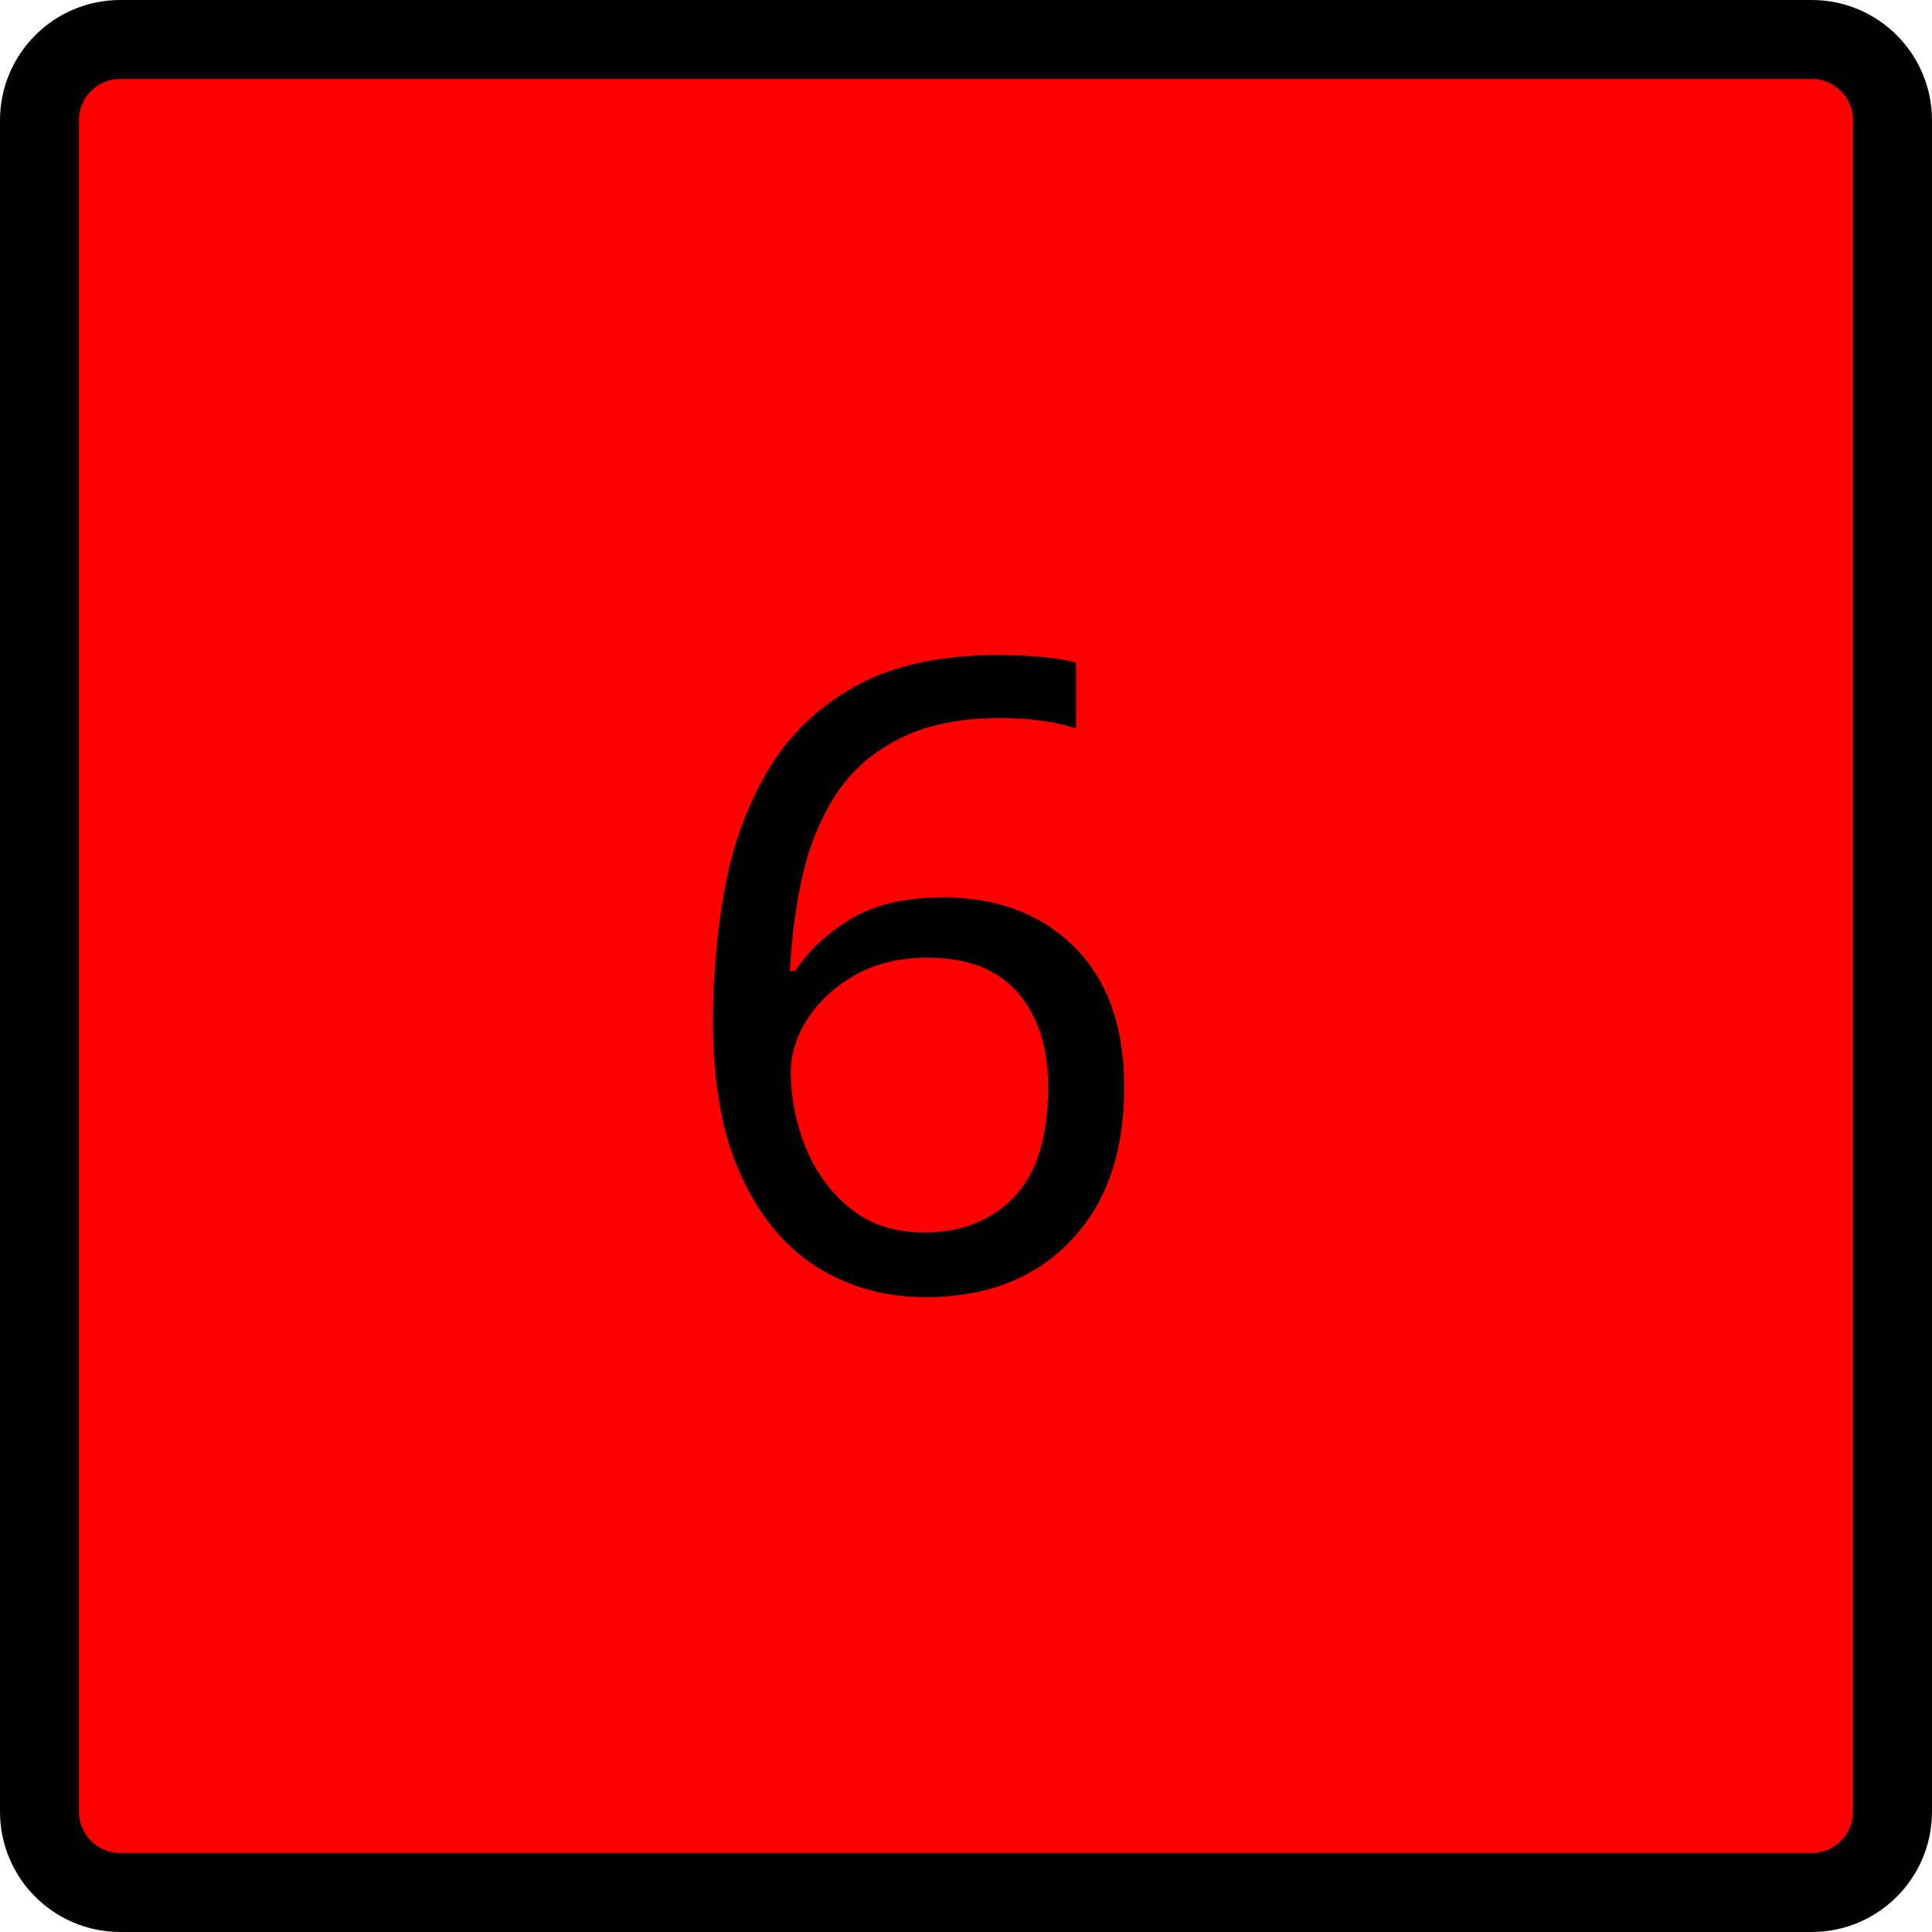
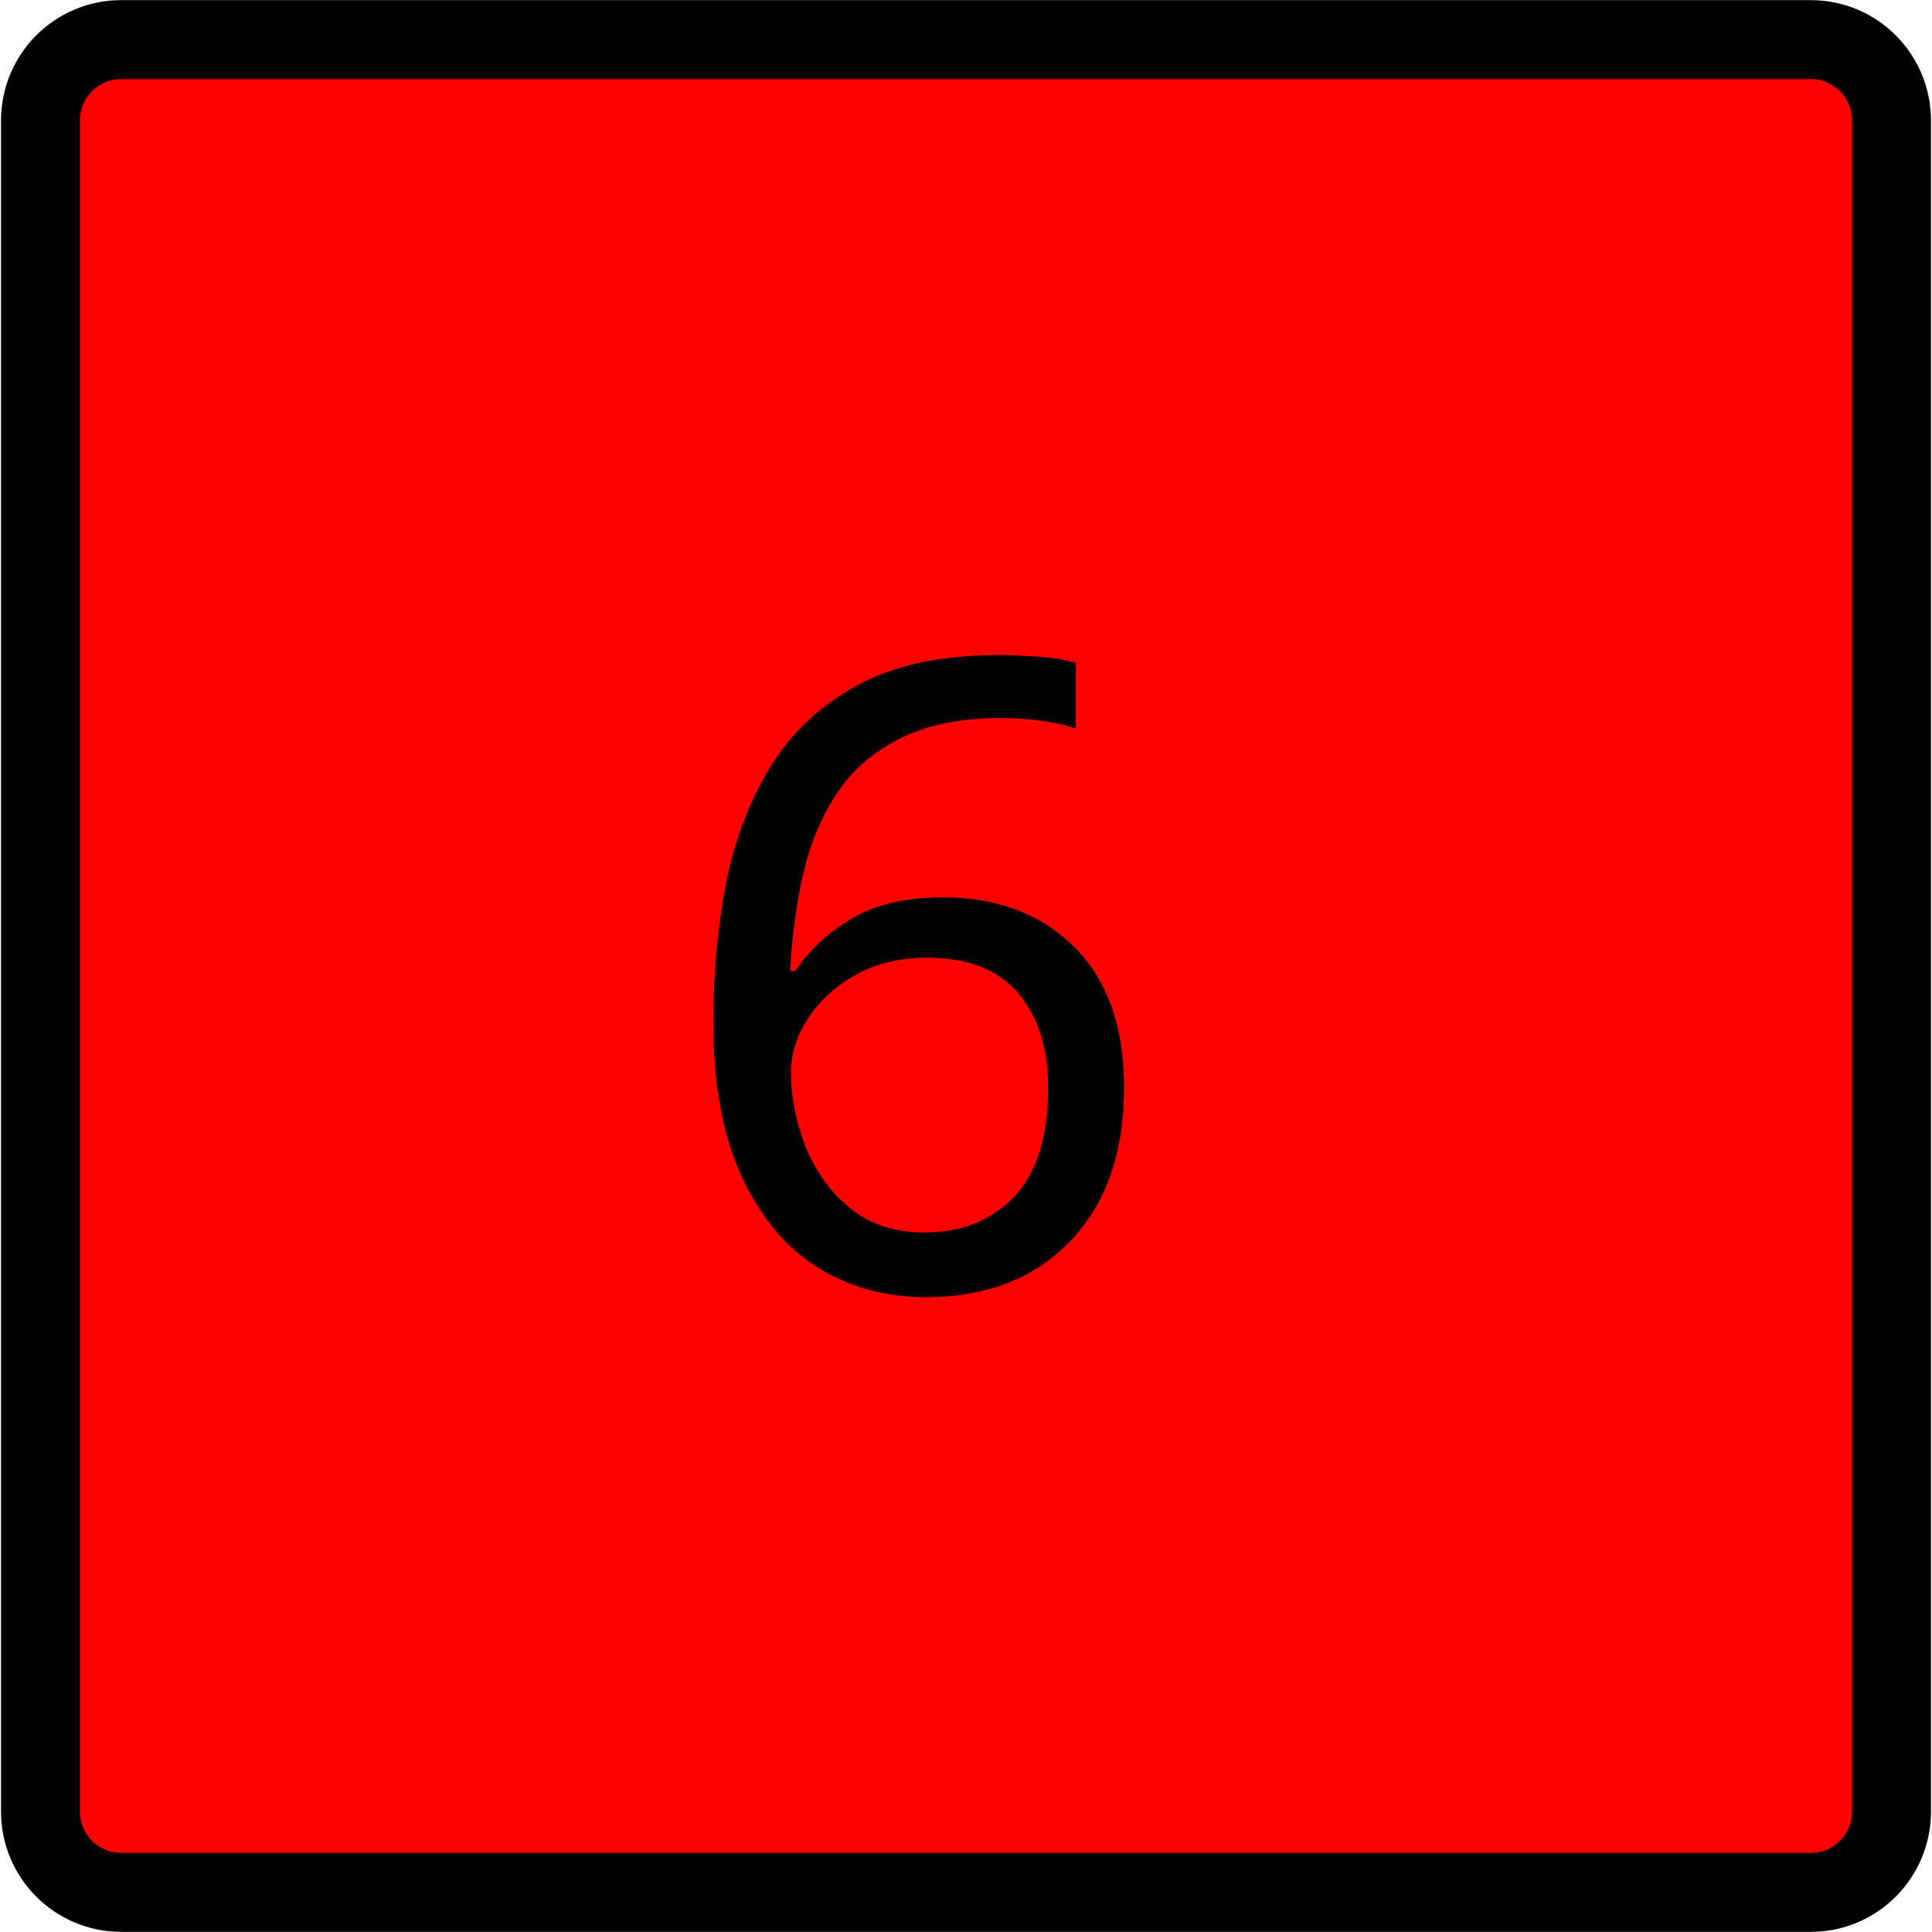
- <svg xmlns="http://www.w3.org/2000/svg" width="29.359mm" height="29.359mm" viewBox="0 0 104.029 104.029" id="svg4467" version="1.1">
+ <svg xmlns="http://www.w3.org/2000/svg" width="40mm" height="40mm" viewBox="0 0 141.732 141.732" id="svg4467" version="1.1">
  <defs id="defs4469" />
  <g id="layer1" transform="translate(71.06494,-471.9473)">
-     <g id="g4485">
+     <g id="g4485" transform="matrix(1.360982,0,0,1.362252,25.72867,-170.9546)">
      <rect style="fill:#ff0000;fill-opacity:1;stroke:#000000;stroke-width:4.252;stroke-miterlimit:4;stroke-dasharray:none;paint-order:fill markers stroke;stop-color:#000000" id="rect890" width="99.777" height="99.777" x="-68.939" y="474.073" ry="4.353" />
      <text xml:space="preserve" style="font-style:normal;font-variant:normal;font-weight:normal;font-stretch:normal;font-size:47.107px;line-height:1.25;font-family:'Nova Round';-inkscape-font-specification:'Nova Round, Normal';font-variant-ligatures:normal;font-variant-caps:normal;font-variant-numeric:normal;font-variant-east-asian:normal;letter-spacing:0px;word-spacing:0px;fill:#000000;fill-opacity:1;stroke:none;stroke-width:4.252;stroke-miterlimit:4;stroke-dasharray:none" x="-35.266" y="541.328" id="text4111">
        <tspan id="tspan4109" style="font-style:normal;font-variant:normal;font-weight:normal;font-stretch:normal;font-size:47.107px;font-family:'Nova Round';-inkscape-font-specification:'Nova Round, Normal';font-variant-ligatures:normal;font-variant-caps:normal;font-variant-numeric:normal;font-variant-east-asian:normal;stroke-width:4.252;stroke-miterlimit:4;stroke-dasharray:none" x="-35.266" y="541.328">6</tspan>
      </text>
    </g>
  </g>
</svg>
